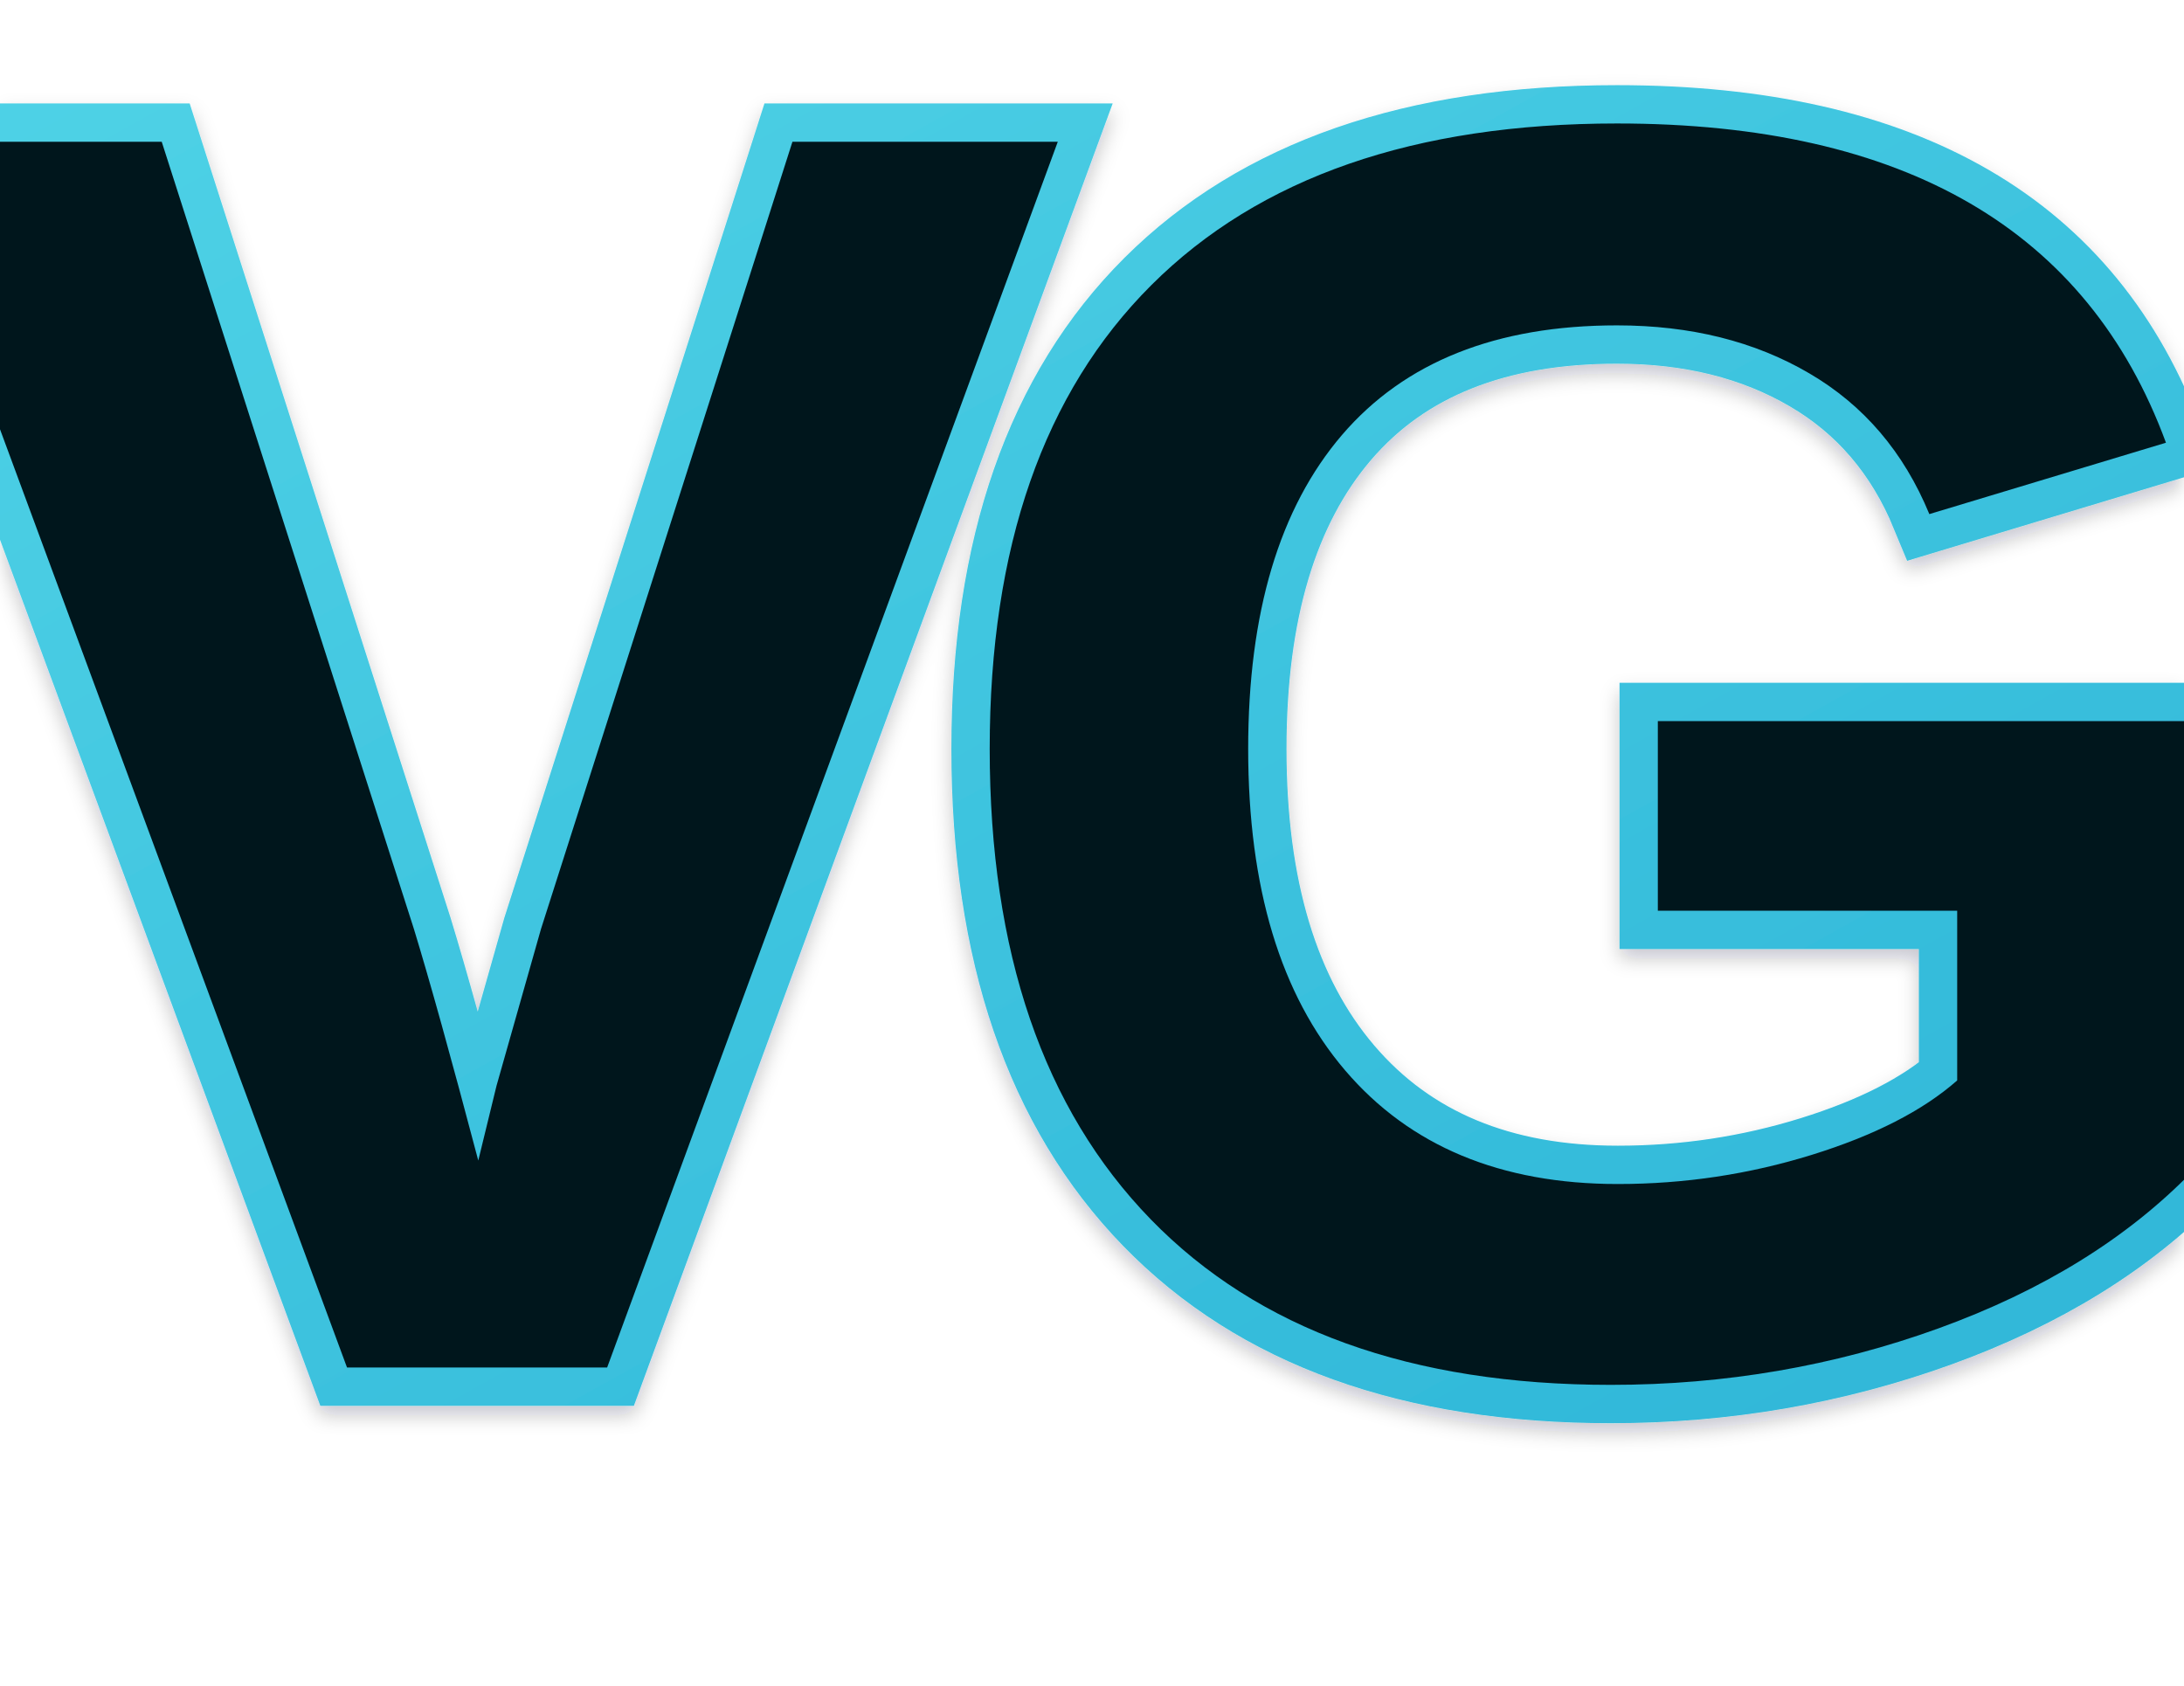
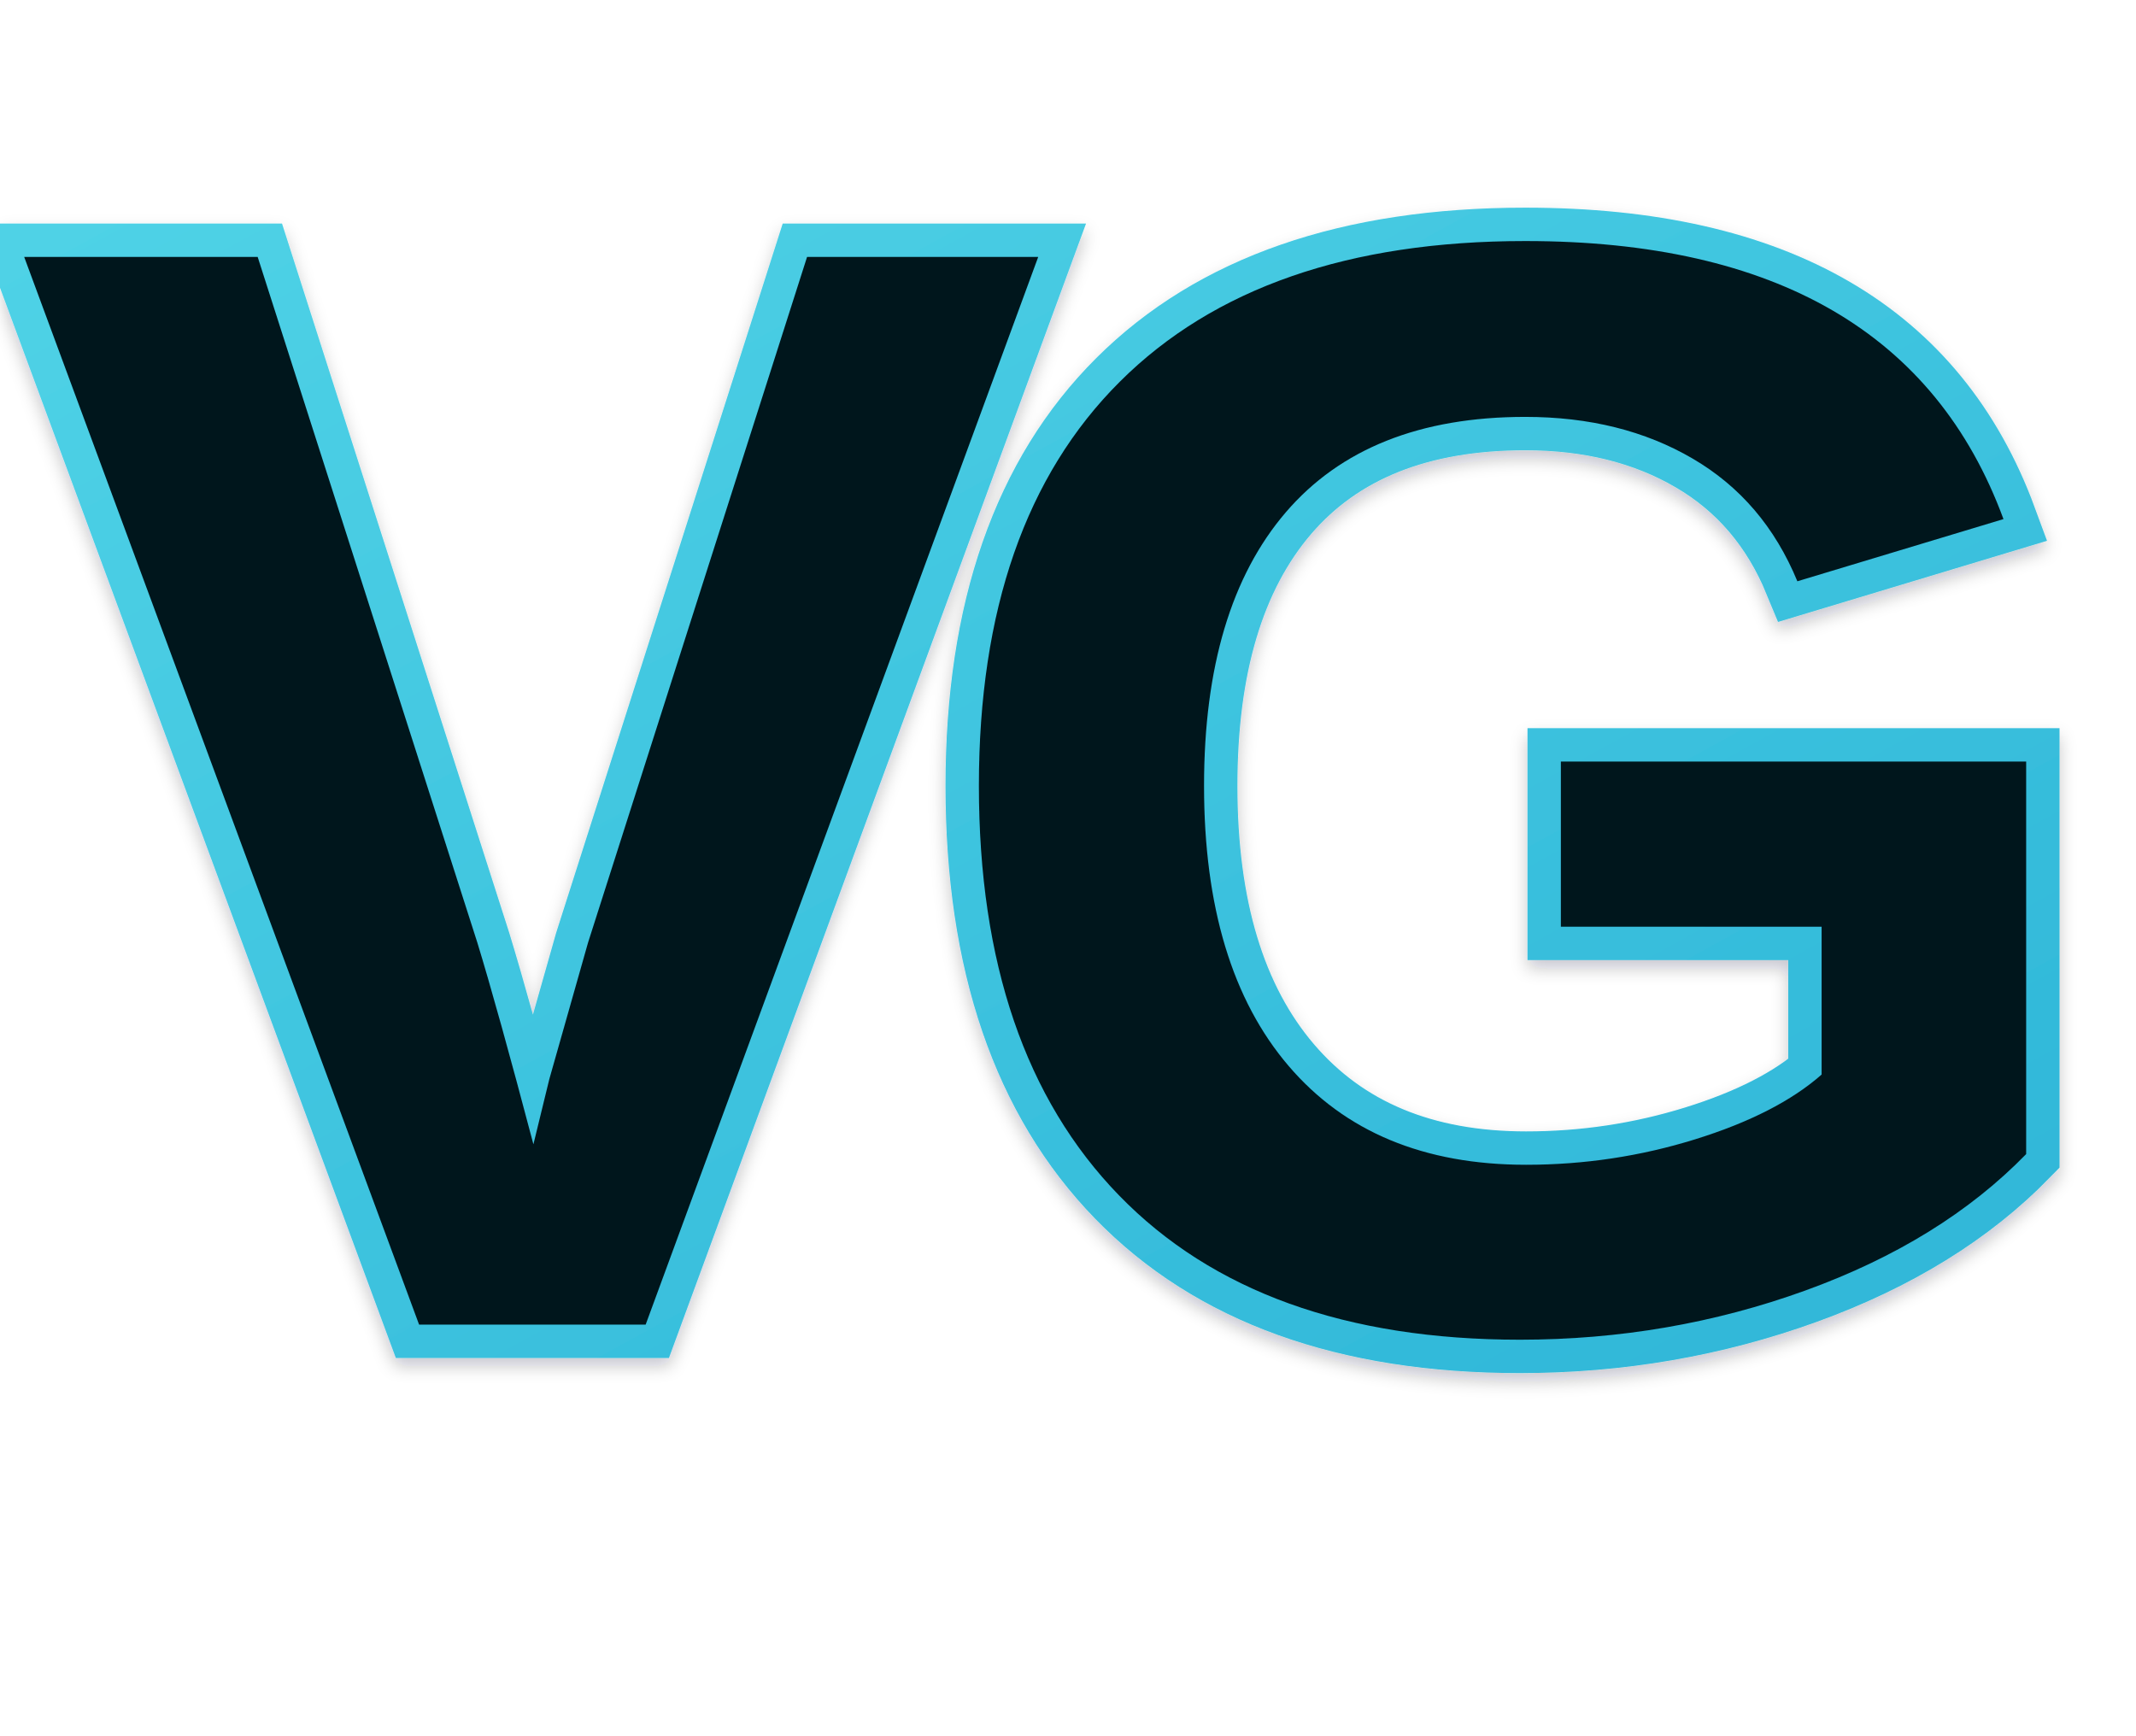
- <svg xmlns="http://www.w3.org/2000/svg" viewBox="150 176 228 176" role="img" aria-label="Victor Garcia Blog logo mark on light background">
+ <svg xmlns="http://www.w3.org/2000/svg" viewBox="136 160 256 208" role="img" aria-label="Victor Garcia Blog logo mark on light background">
  <defs>
    <linearGradient id="stroke" x1="0" y1="0" x2="1" y2="1">
      <stop offset="0%" stop-color="#4fd2e6" />
      <stop offset="100%" stop-color="#2eb6d8" />
    </linearGradient>
    <filter id="shadow" x="-20%" y="-20%" width="140%" height="140%">
      <feDropShadow dx="0" dy="1" stdDeviation="1" flood-color="#00171f" flood-opacity="0.22" />
    </filter>
  </defs>
  <rect width="512" height="512" fill="none" />
  <g filter="url(#shadow)" transform="translate(264 266)">
    <text x="0" y="0" text-anchor="middle" dominant-baseline="middle" font-family="Arial Black, Arial, sans-serif" font-size="186" font-weight="900" letter-spacing="-16" fill="#00171f" stroke="url(#stroke)" stroke-width="8" paint-order="stroke fill">VG</text>
  </g>
</svg>
